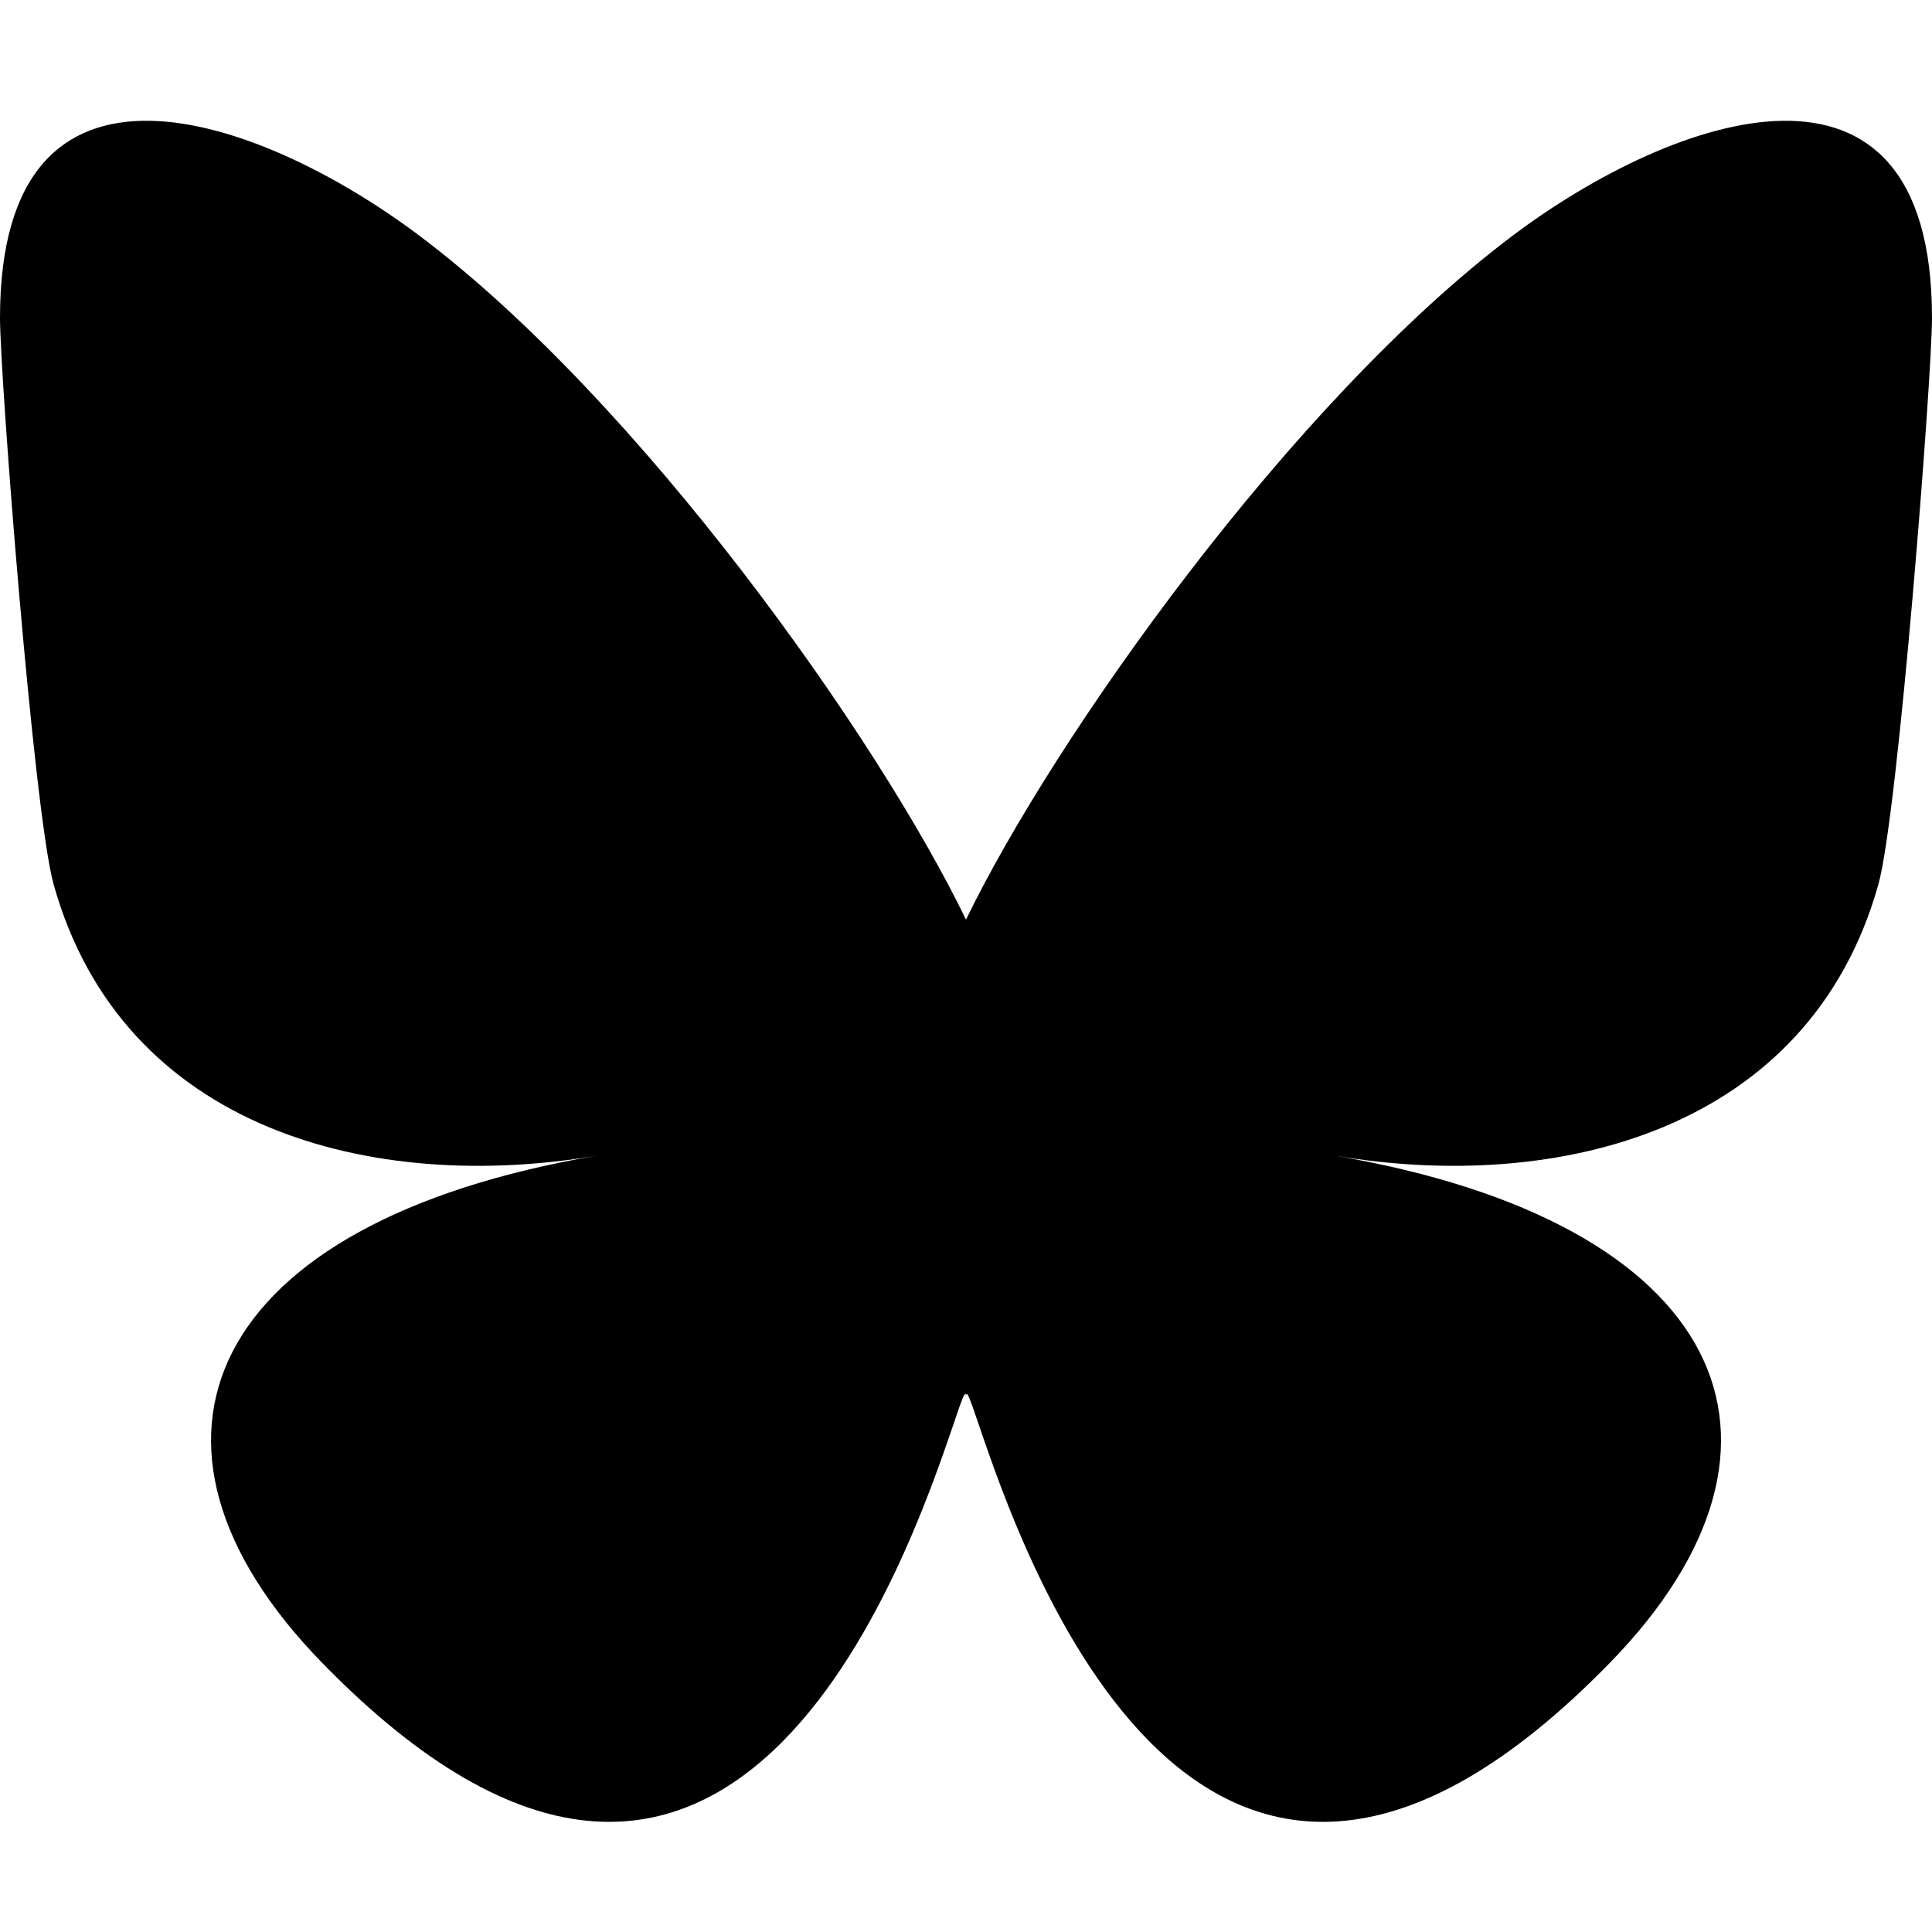
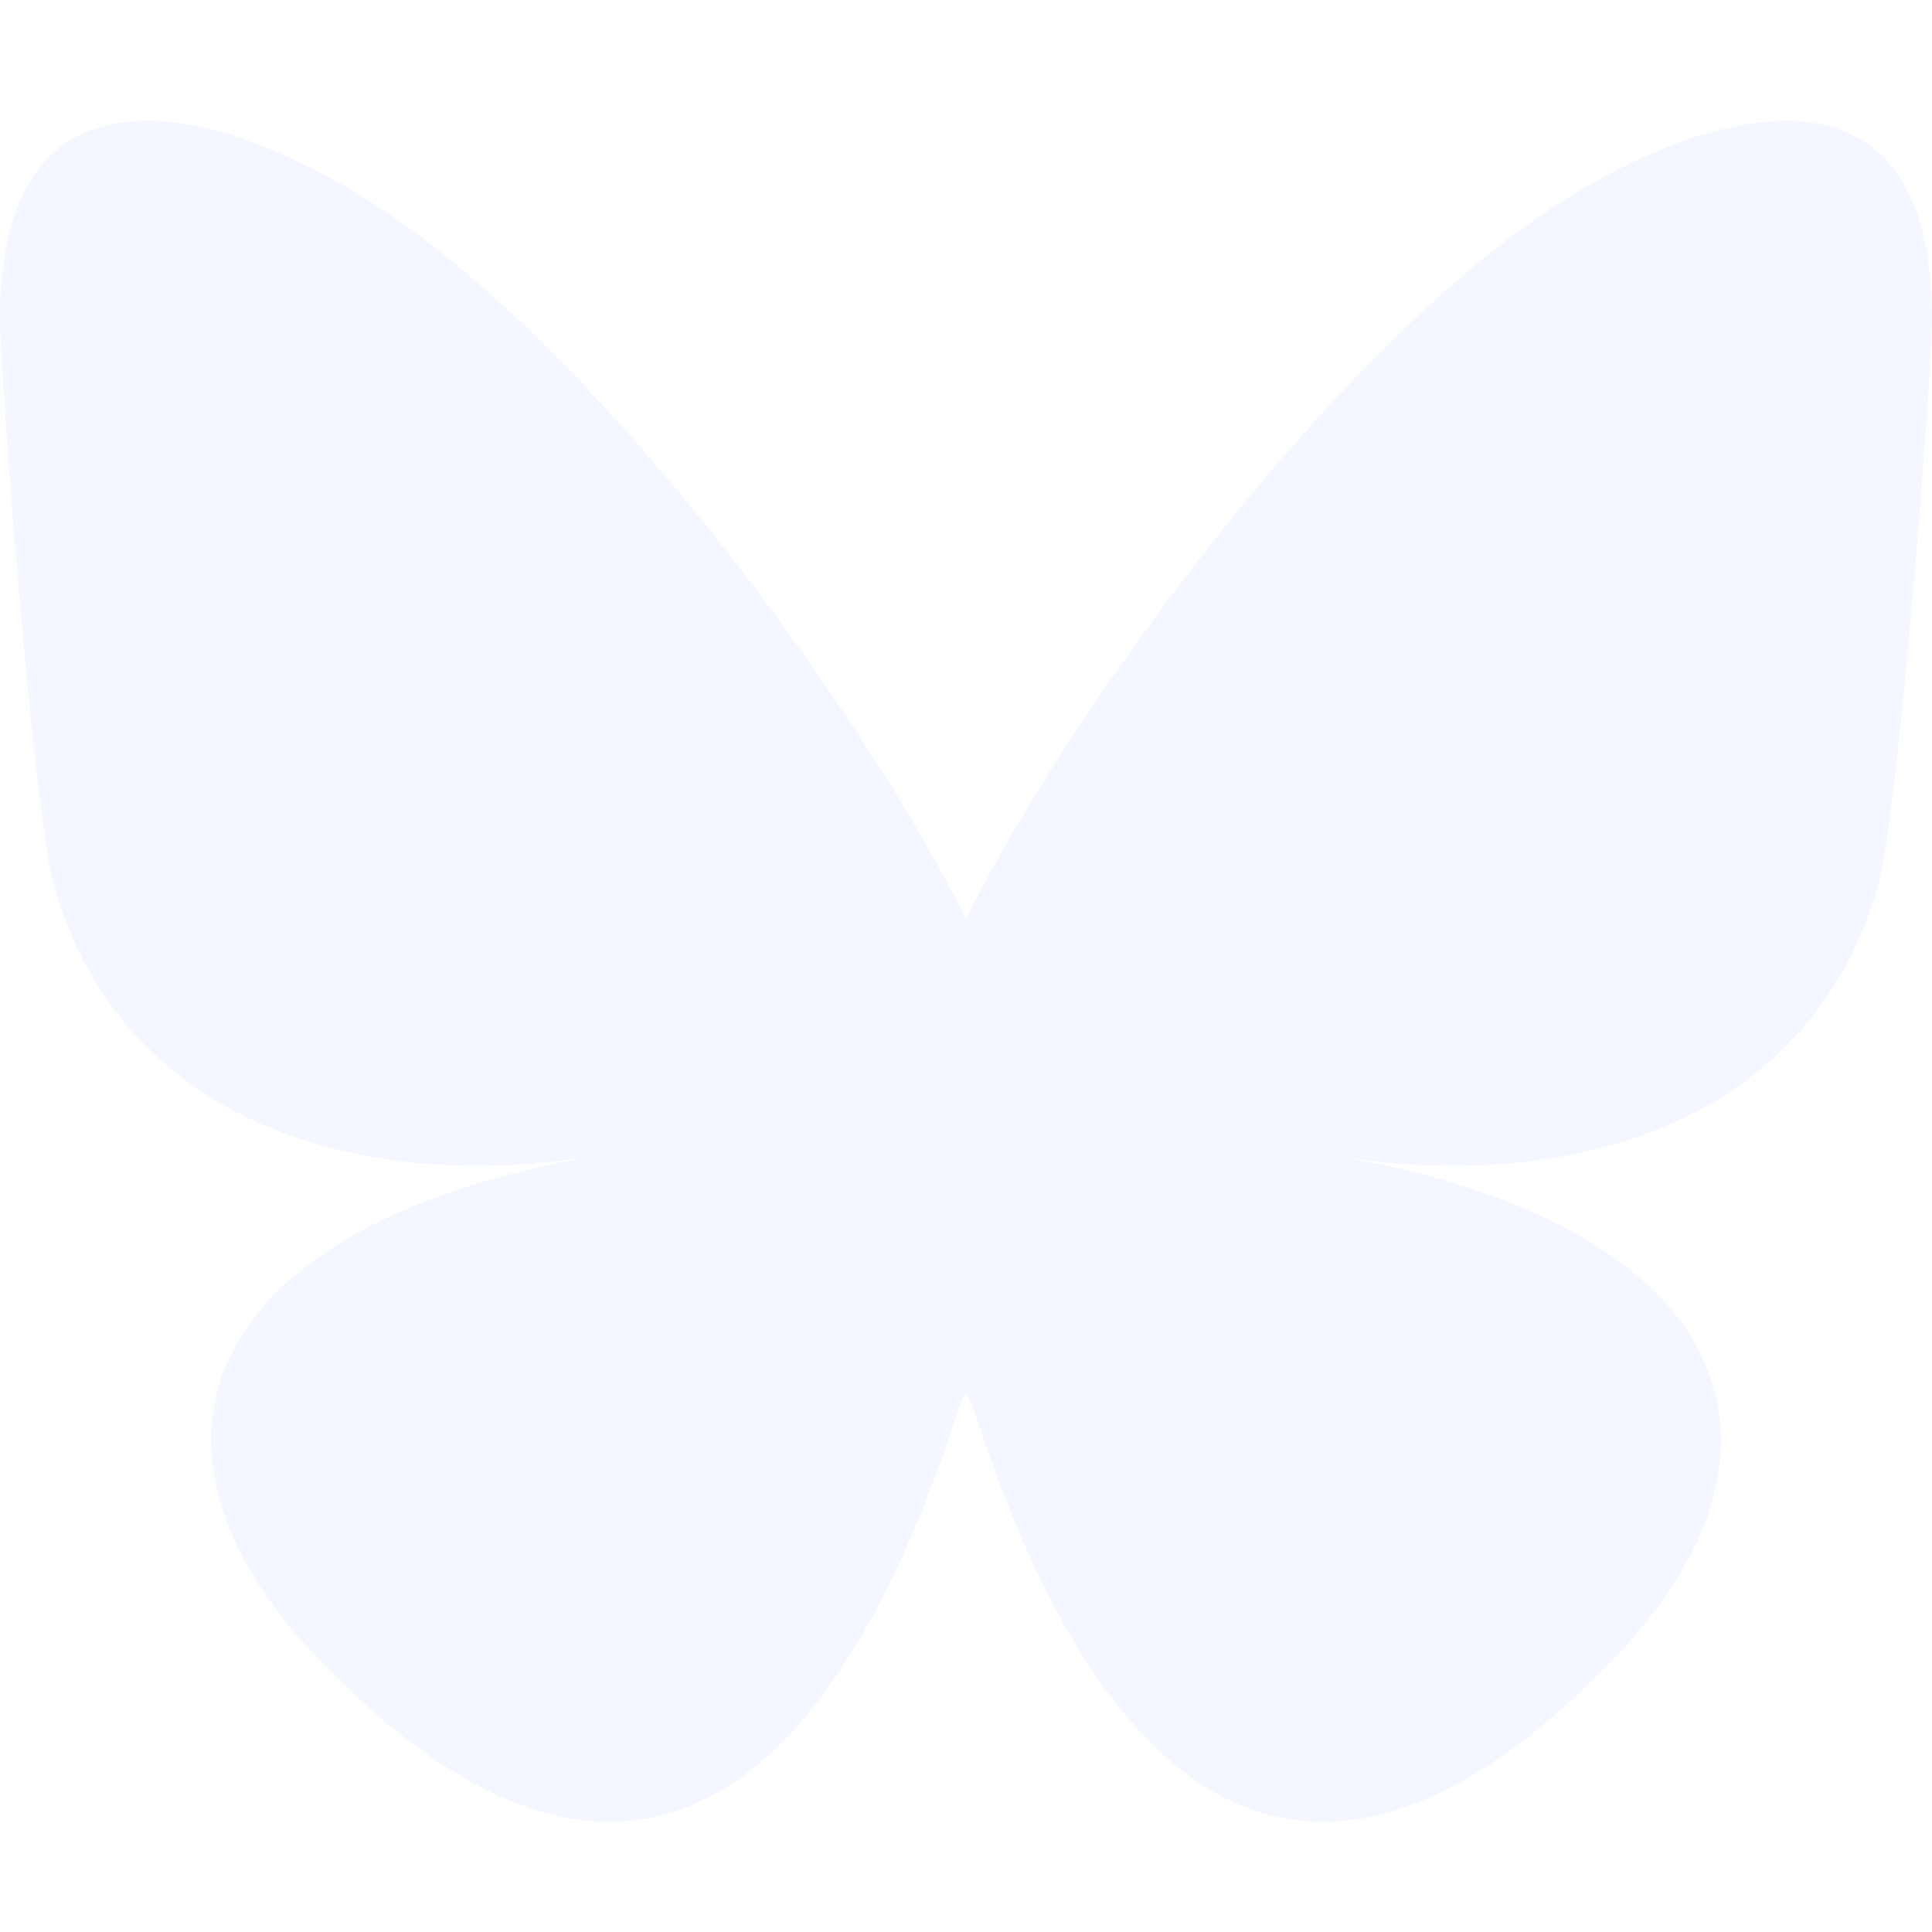
- <svg xmlns="http://www.w3.org/2000/svg" width="1em" height="1em" fill="currentColor" class="bi bi-bluesky" viewBox="0 0 16 16">
+ <svg xmlns="http://www.w3.org/2000/svg" width="1em" height="1em" fill="#F4F7FF" class="bi bi-bluesky" viewBox="0 0 16 16">
  <path d="M3.468 1.948C5.303 3.325 7.276 6.118 8 7.616c.725-1.498 2.698-4.29 4.532-5.668C13.855.955 16 .186 16 2.632c0 .489-.28 4.105-.444 4.692-.572 2.04-2.653 2.561-4.504 2.246 3.236.551 4.06 2.375 2.281 4.2-3.376 3.464-4.852-.87-5.23-1.98-.07-.204-.103-.3-.103-.218 0-.081-.033.014-.102.218-.379 1.11-1.855 5.444-5.231 1.98-1.778-1.825-.955-3.65 2.28-4.2-1.85.315-3.932-.205-4.503-2.246C.28 6.737 0 3.12 0 2.632 0 .186 2.145.955 3.468 1.948" />
</svg>
